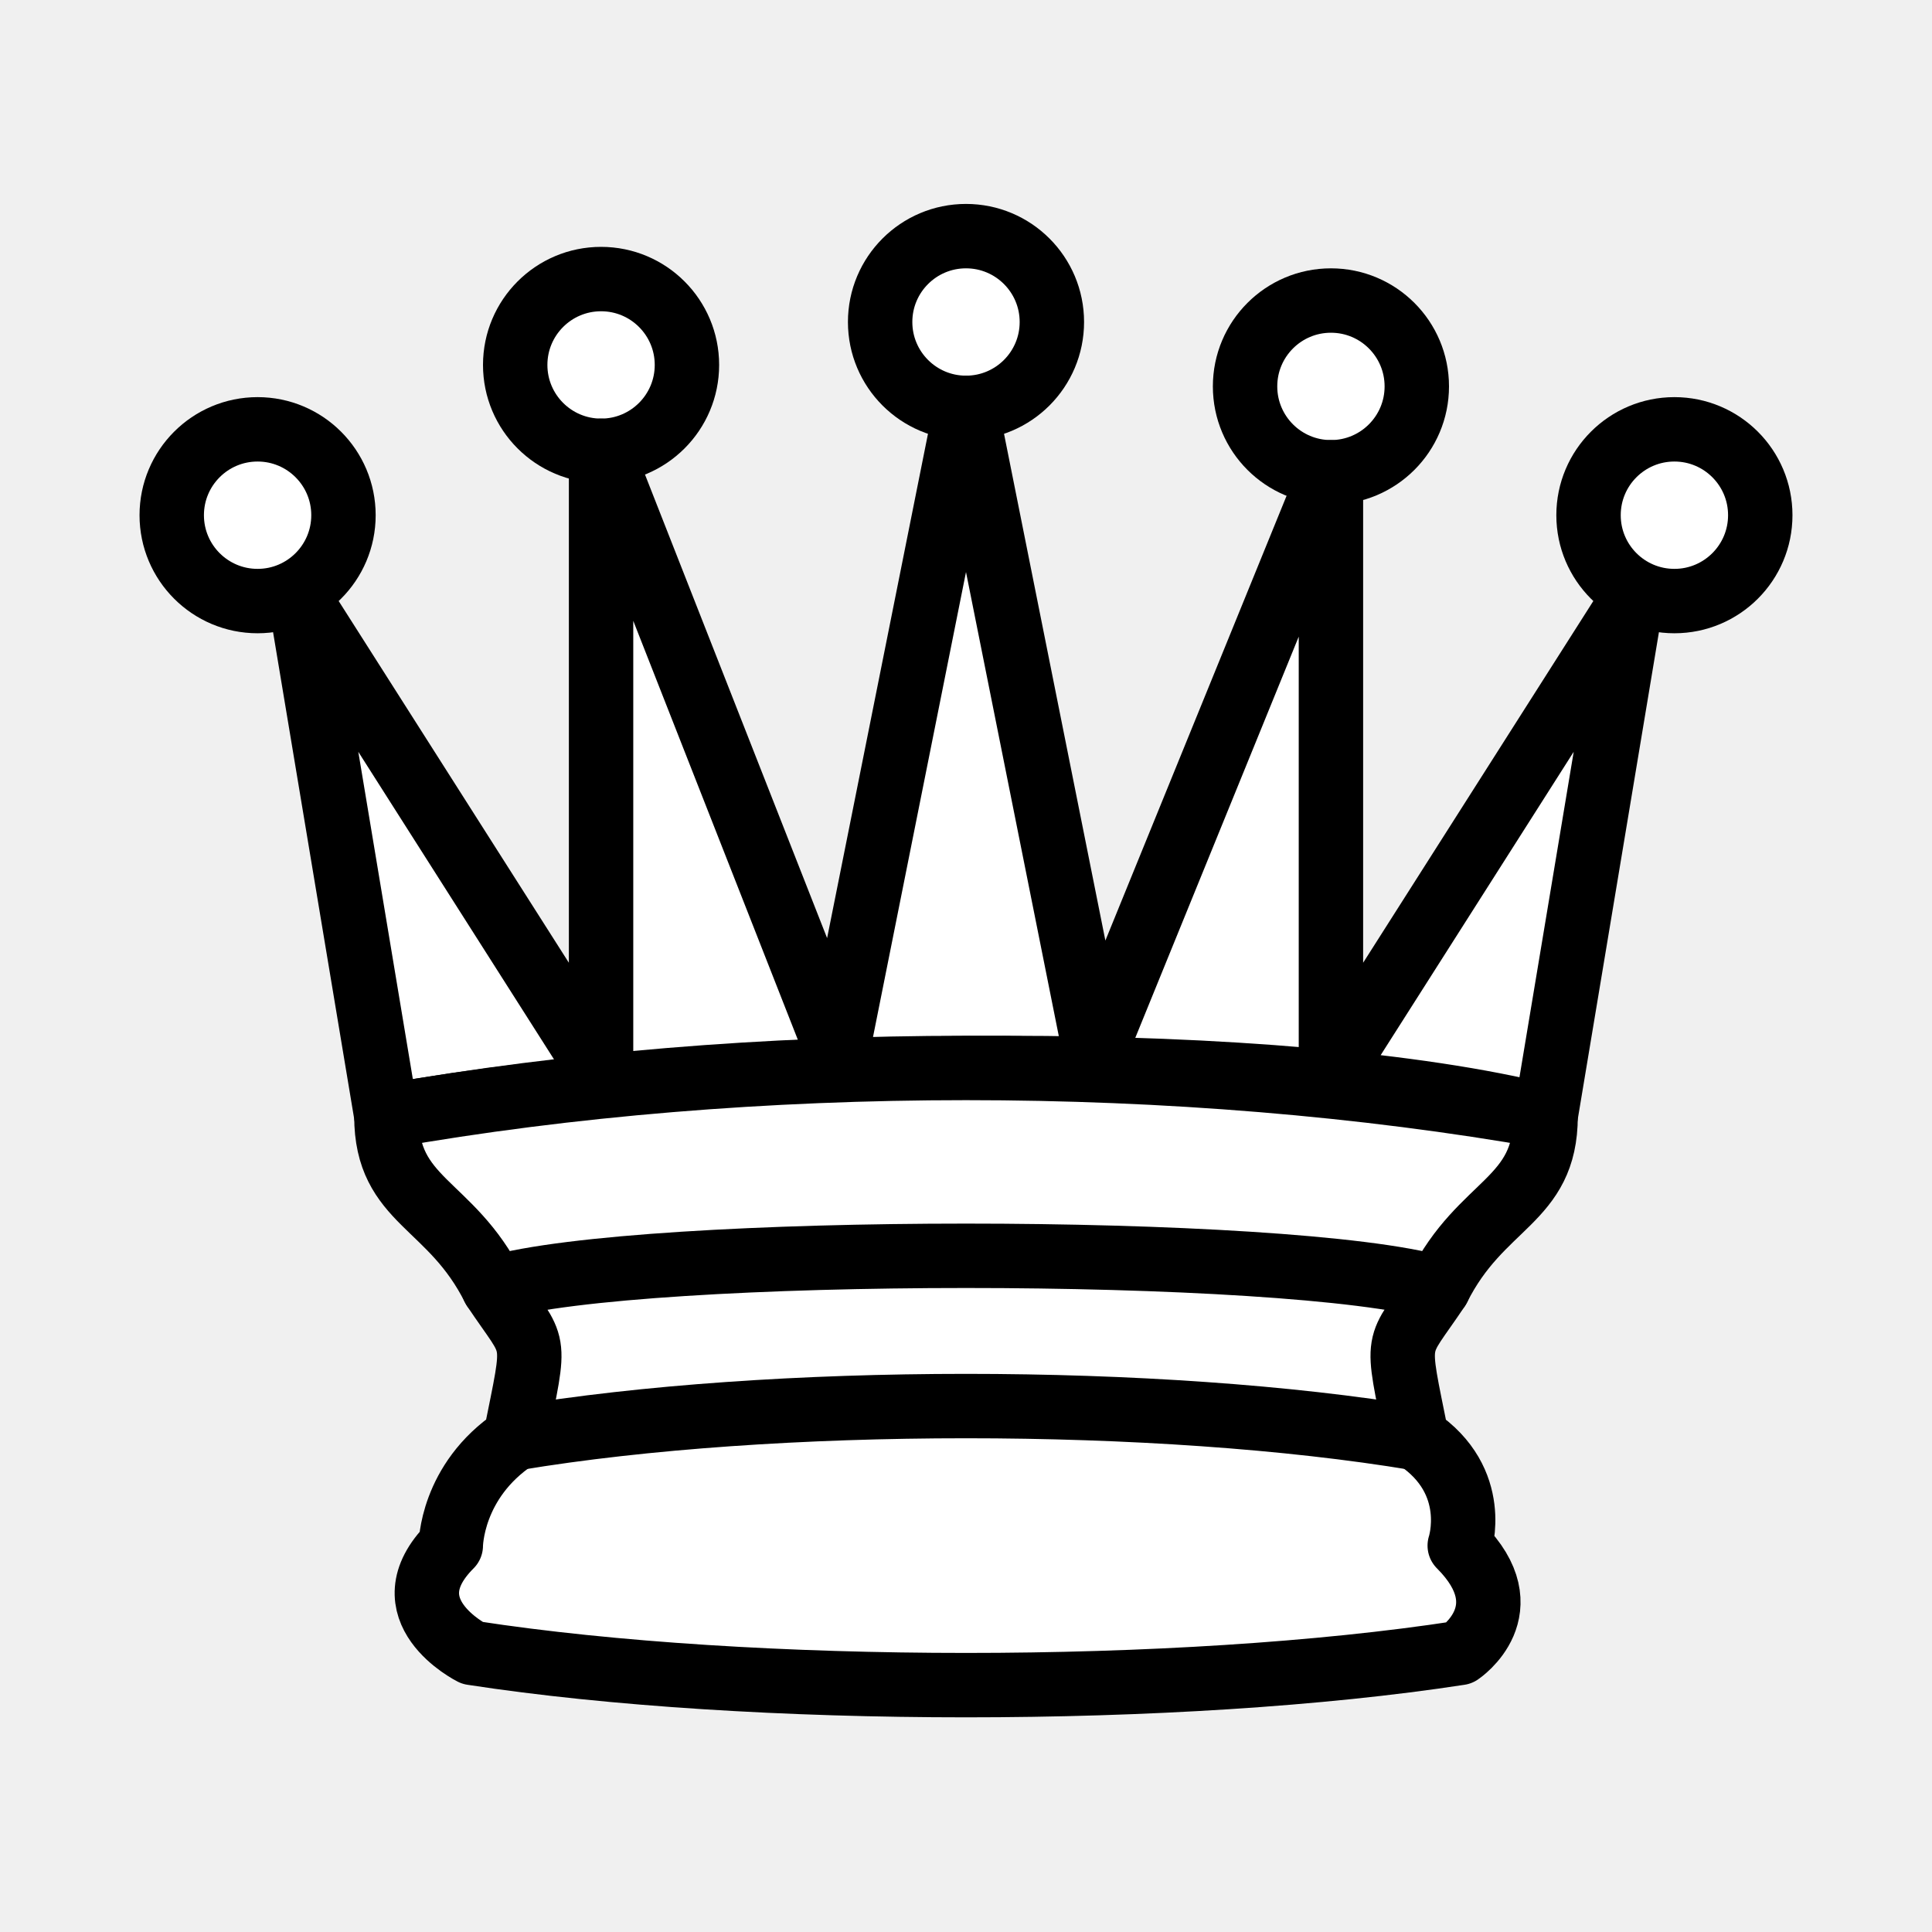
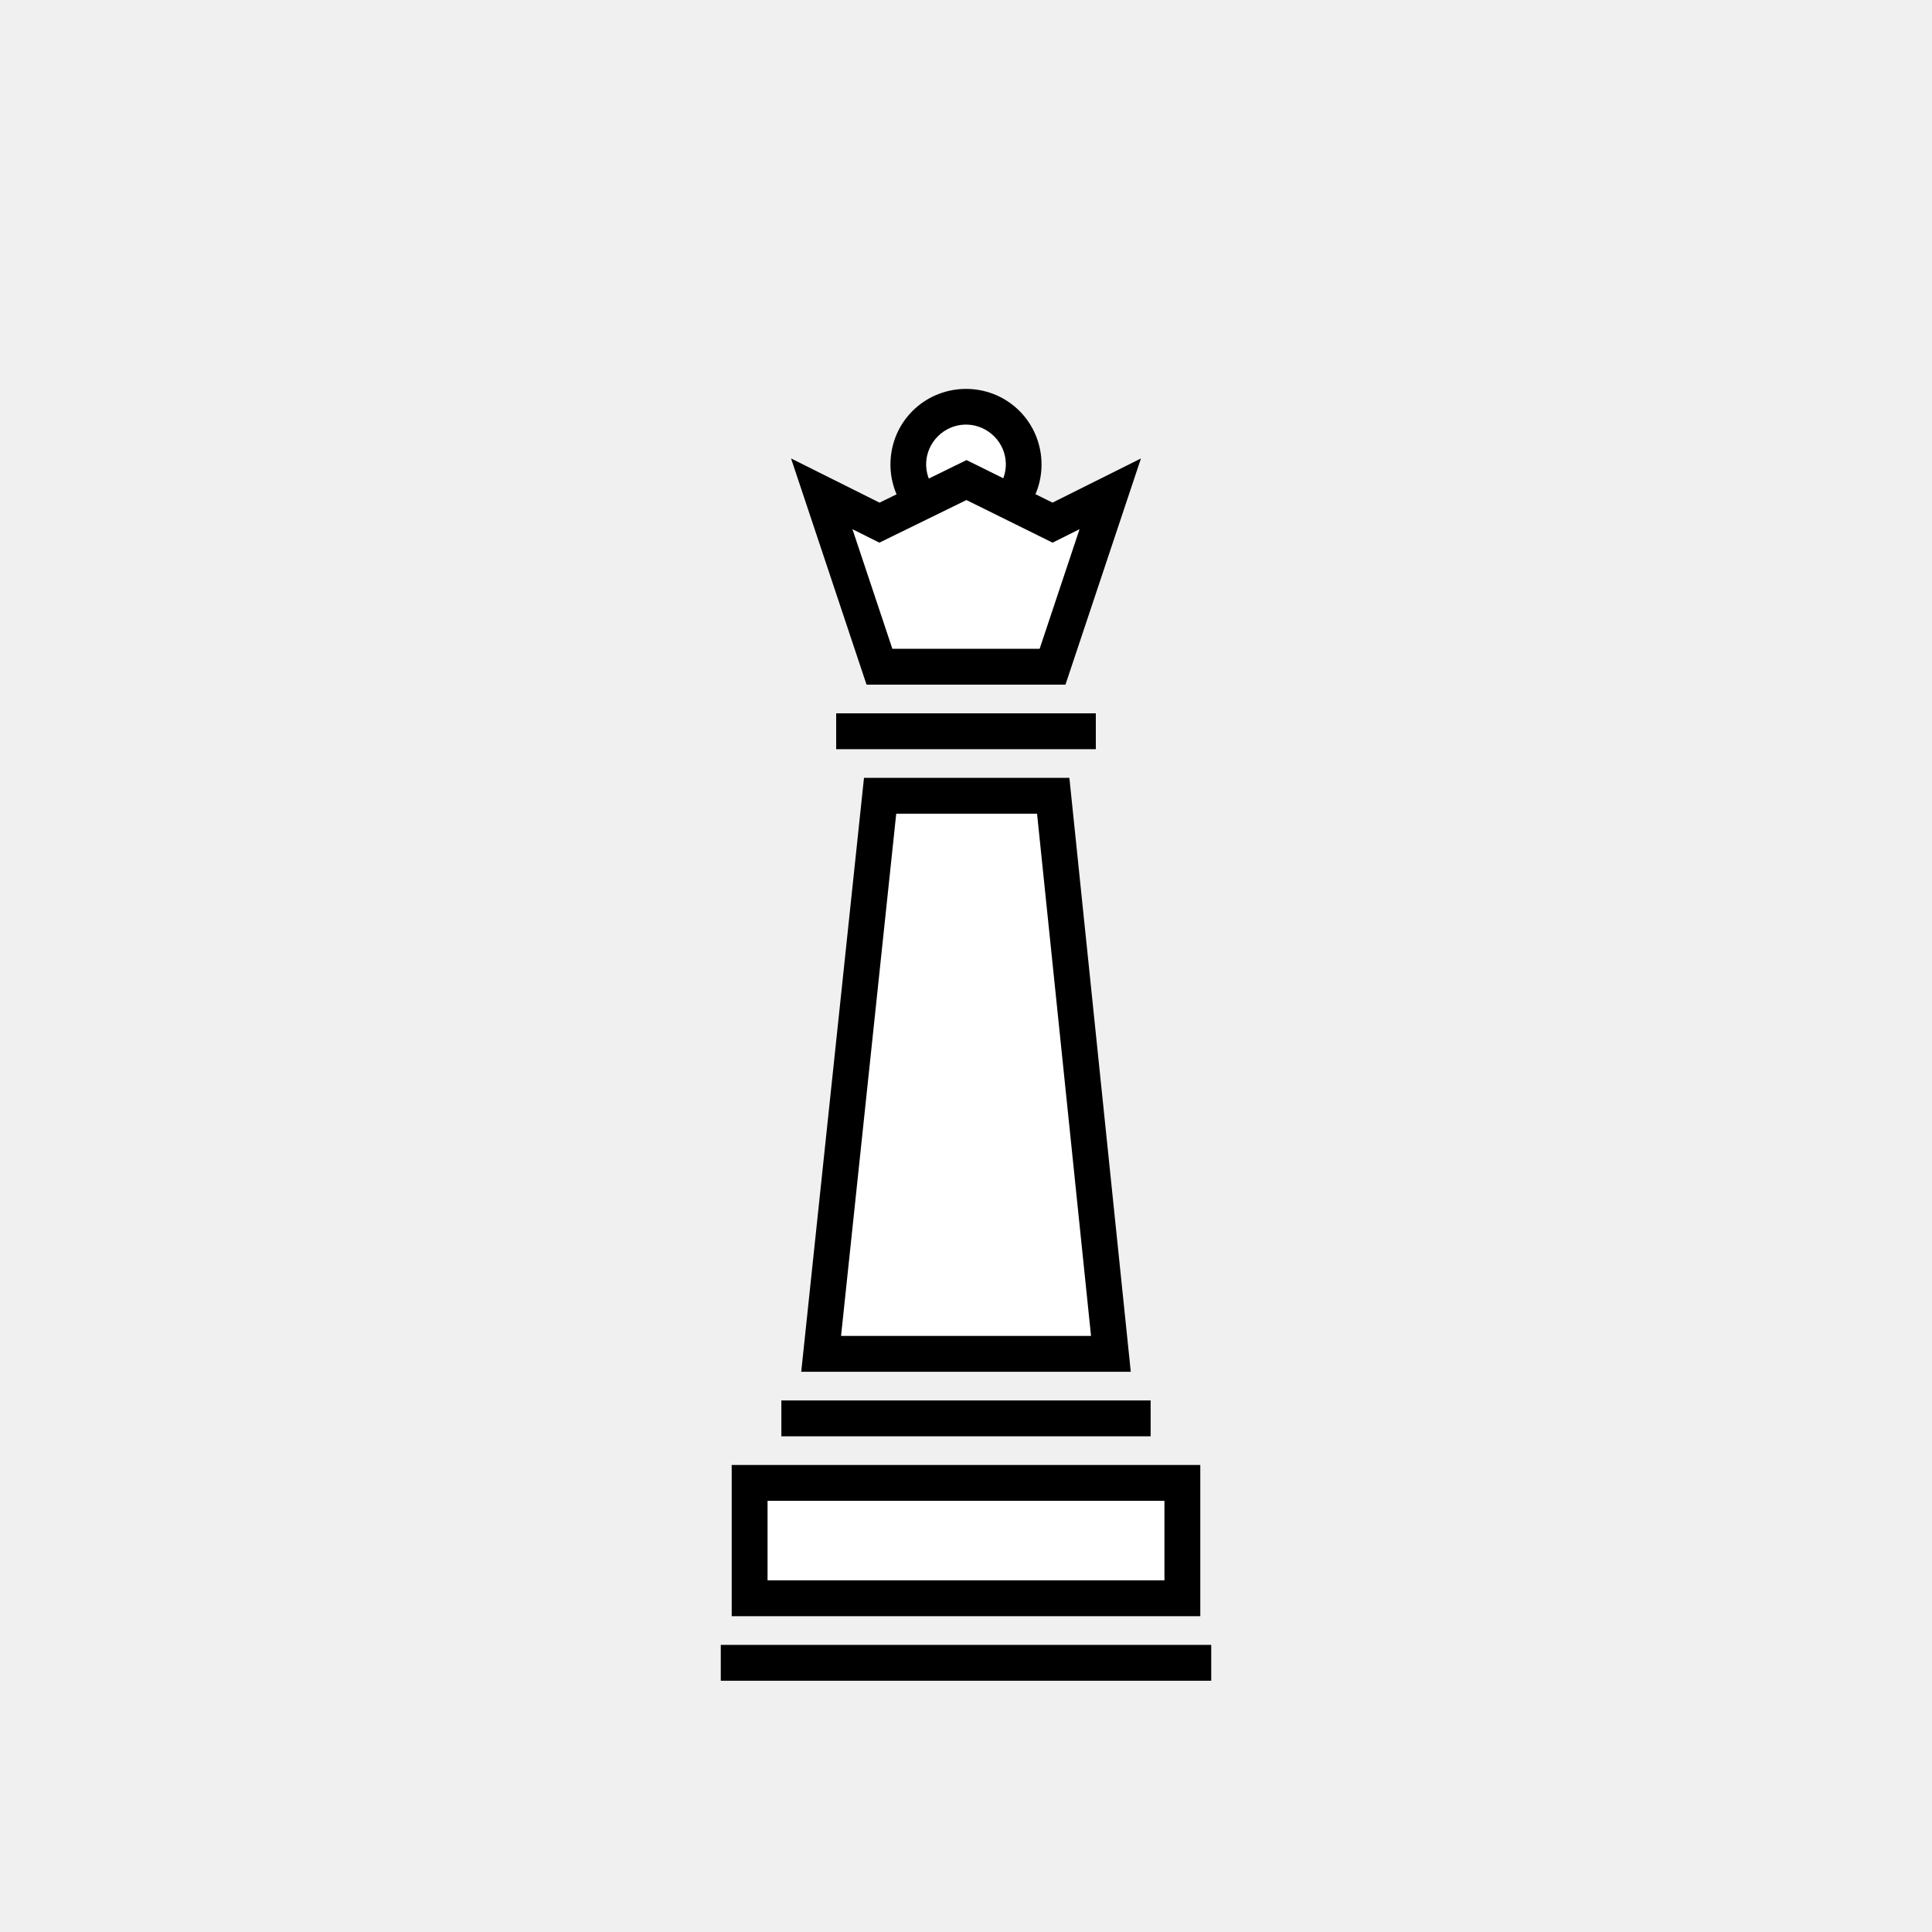
- <svg xmlns="http://www.w3.org/2000/svg" version="1.1" width="45" height="45">
-   <g style="opacity:1; fill:#ffffff; fill-opacity:1; fill-rule:evenodd; stroke:#000000; stroke-width:1.5; stroke-linecap:round;stroke-linejoin:round;stroke-miterlimit:4; stroke-dasharray:none; stroke-opacity:1;">
-     <path d="M 9 13 A 2 2 0 1 1  5,13 A 2 2 0 1 1  9 13 z" transform="translate(-1,-1)" />
-     <path d="M 9 13 A 2 2 0 1 1  5,13 A 2 2 0 1 1  9 13 z" transform="translate(15.5,-5.5)" />
-     <path d="M 9 13 A 2 2 0 1 1  5,13 A 2 2 0 1 1  9 13 z" transform="translate(32,-1)" />
-     <path d="M 9 13 A 2 2 0 1 1  5,13 A 2 2 0 1 1  9 13 z" transform="translate(7,-4.5)" />
-     <path d="M 9 13 A 2 2 0 1 1  5,13 A 2 2 0 1 1  9 13 z" transform="translate(24,-4)" />
-     <path d="M 9,26 C 17.5,24.5 30,24.5 36,26 L 38,14 L 31,25 L 31,11 L 25.5,24.5 L 22.5,9.5 L 19.5,24.5 L 14,10.5 L 14,25 L 7,14 L 9,26 z " style="stroke-linecap:butt;" />
-     <path d="M 9,26 C 9,28 10.5,28 11.5,30 C 12.5,31.5 12.5,31 12,33.5 C 10.5,34.5 10.5,36 10.5,36 C 9,37.5 11,38.5 11,38.5 C 17.5,39.5 27.5,39.5 34,38.5 C 34,38.5 35.5,37.5 34,36 C 34,36 34.5,34.5 33,33.5 C 32.5,31 32.5,31.5 33.5,30 C 34.5,28 36,28 36,26 C 27.5,24.5 17.5,24.5 9,26 z " style="stroke-linecap:butt;" />
-     <path d="M 11.5,30 C 15,29 30,29 33.5,30" style="fill:none;" />
-     <path d="M 12,33.5 C 18,32.5 27,32.5 33,33.5" style="fill:none;" />
+ <svg xmlns="http://www.w3.org/2000/svg" version="1.1" x="0px" y="0px" width="1552px" height="1552px" viewBox="-1064.556 -1403.199 1552 1552" enable-background="new -1064.556 -1403.199 1552 1552" xml:space="preserve">
+   <g id="Background" display="none">
+     <rect x="-1064.556" y="-1403.199" display="inline" fill="#9E9797" width="1552" height="1552" />
+   </g>
+   <g id="emoji">
+     <polygon fill="#FFFFFF" points="-288.556,-898.226 -335.556,-1040.949 -288.556,-1077.226 -242.556,-1034.917  " />
+     <polygon fill="#FFFFFF" points="-219.556,-866.226 -355.556,-870.226 -387.556,-991.11 -175.556,-991.11  " />
+     <polygon fill="#FFFFFF" points="-170.556,-318.617 -398.372,-318.617 -349.247,-761.226 -219.556,-761.226  " />
+     <polygon fill="#FFFFFF" points="-118.556,-125.226 -459.556,-120.617 -459.556,-209.617 -118.556,-205.226  " />
+     <g transform="translate(0,-952.3622)">
+       <path d="M-436.877,674.165v28.799h296.641v-28.799H-436.877z" />
+       <path d="M-476.77,726.005v121.48h14.4h362.025v-121.48H-476.77z M-447.969,754.806h318.826v63.879h-318.826V754.806z" />
+       <path d="M-485.543,870.524v28.801h393.975v-28.801H-485.543z" />
+       <path d="M-370.502,174.035l-50.422,477.089h15.998h248.738l-49.32-477.09L-370.502,174.035L-370.502,174.035z M-344.604,202.834    h113.131l43.357,419.491h-200.813L-344.604,202.834z" />
+       <path d="M-429.092-82.555l11.004,32.963l49.635,148.747h159.795l60.637-181.71l-71.031,35.482l-69.076-34.178l-69.885,34.2    L-429.092-82.555z M-288.195-49.143l69.188,34.223l21.666-10.822l-32.063,96.098h-118.305l-32.063-96.075l21.623,10.799    L-288.195-49.143z" />
+       <path d="M-290.986-138.377c-14.748,0.59-29.293,6.499-40.432,17.572c-22.277,22.15-23.879,58.009-3.668,82.058l22.051-18.54    c-10.752-12.792-9.918-31.326,1.934-43.11c11.854-11.784,30.439-12.531,43.201-1.732c12.76,10.8,15.066,29.208,5.377,42.818    l23.467,16.695c18.219-25.59,13.744-61.201-10.236-81.495C-261.283-134.261-276.238-138.969-290.986-138.377z" />
+       <path d="M-392.844,122.195v28.8h208.576v-28.8H-392.844z" />
+     </g>
  </g>
</svg>
